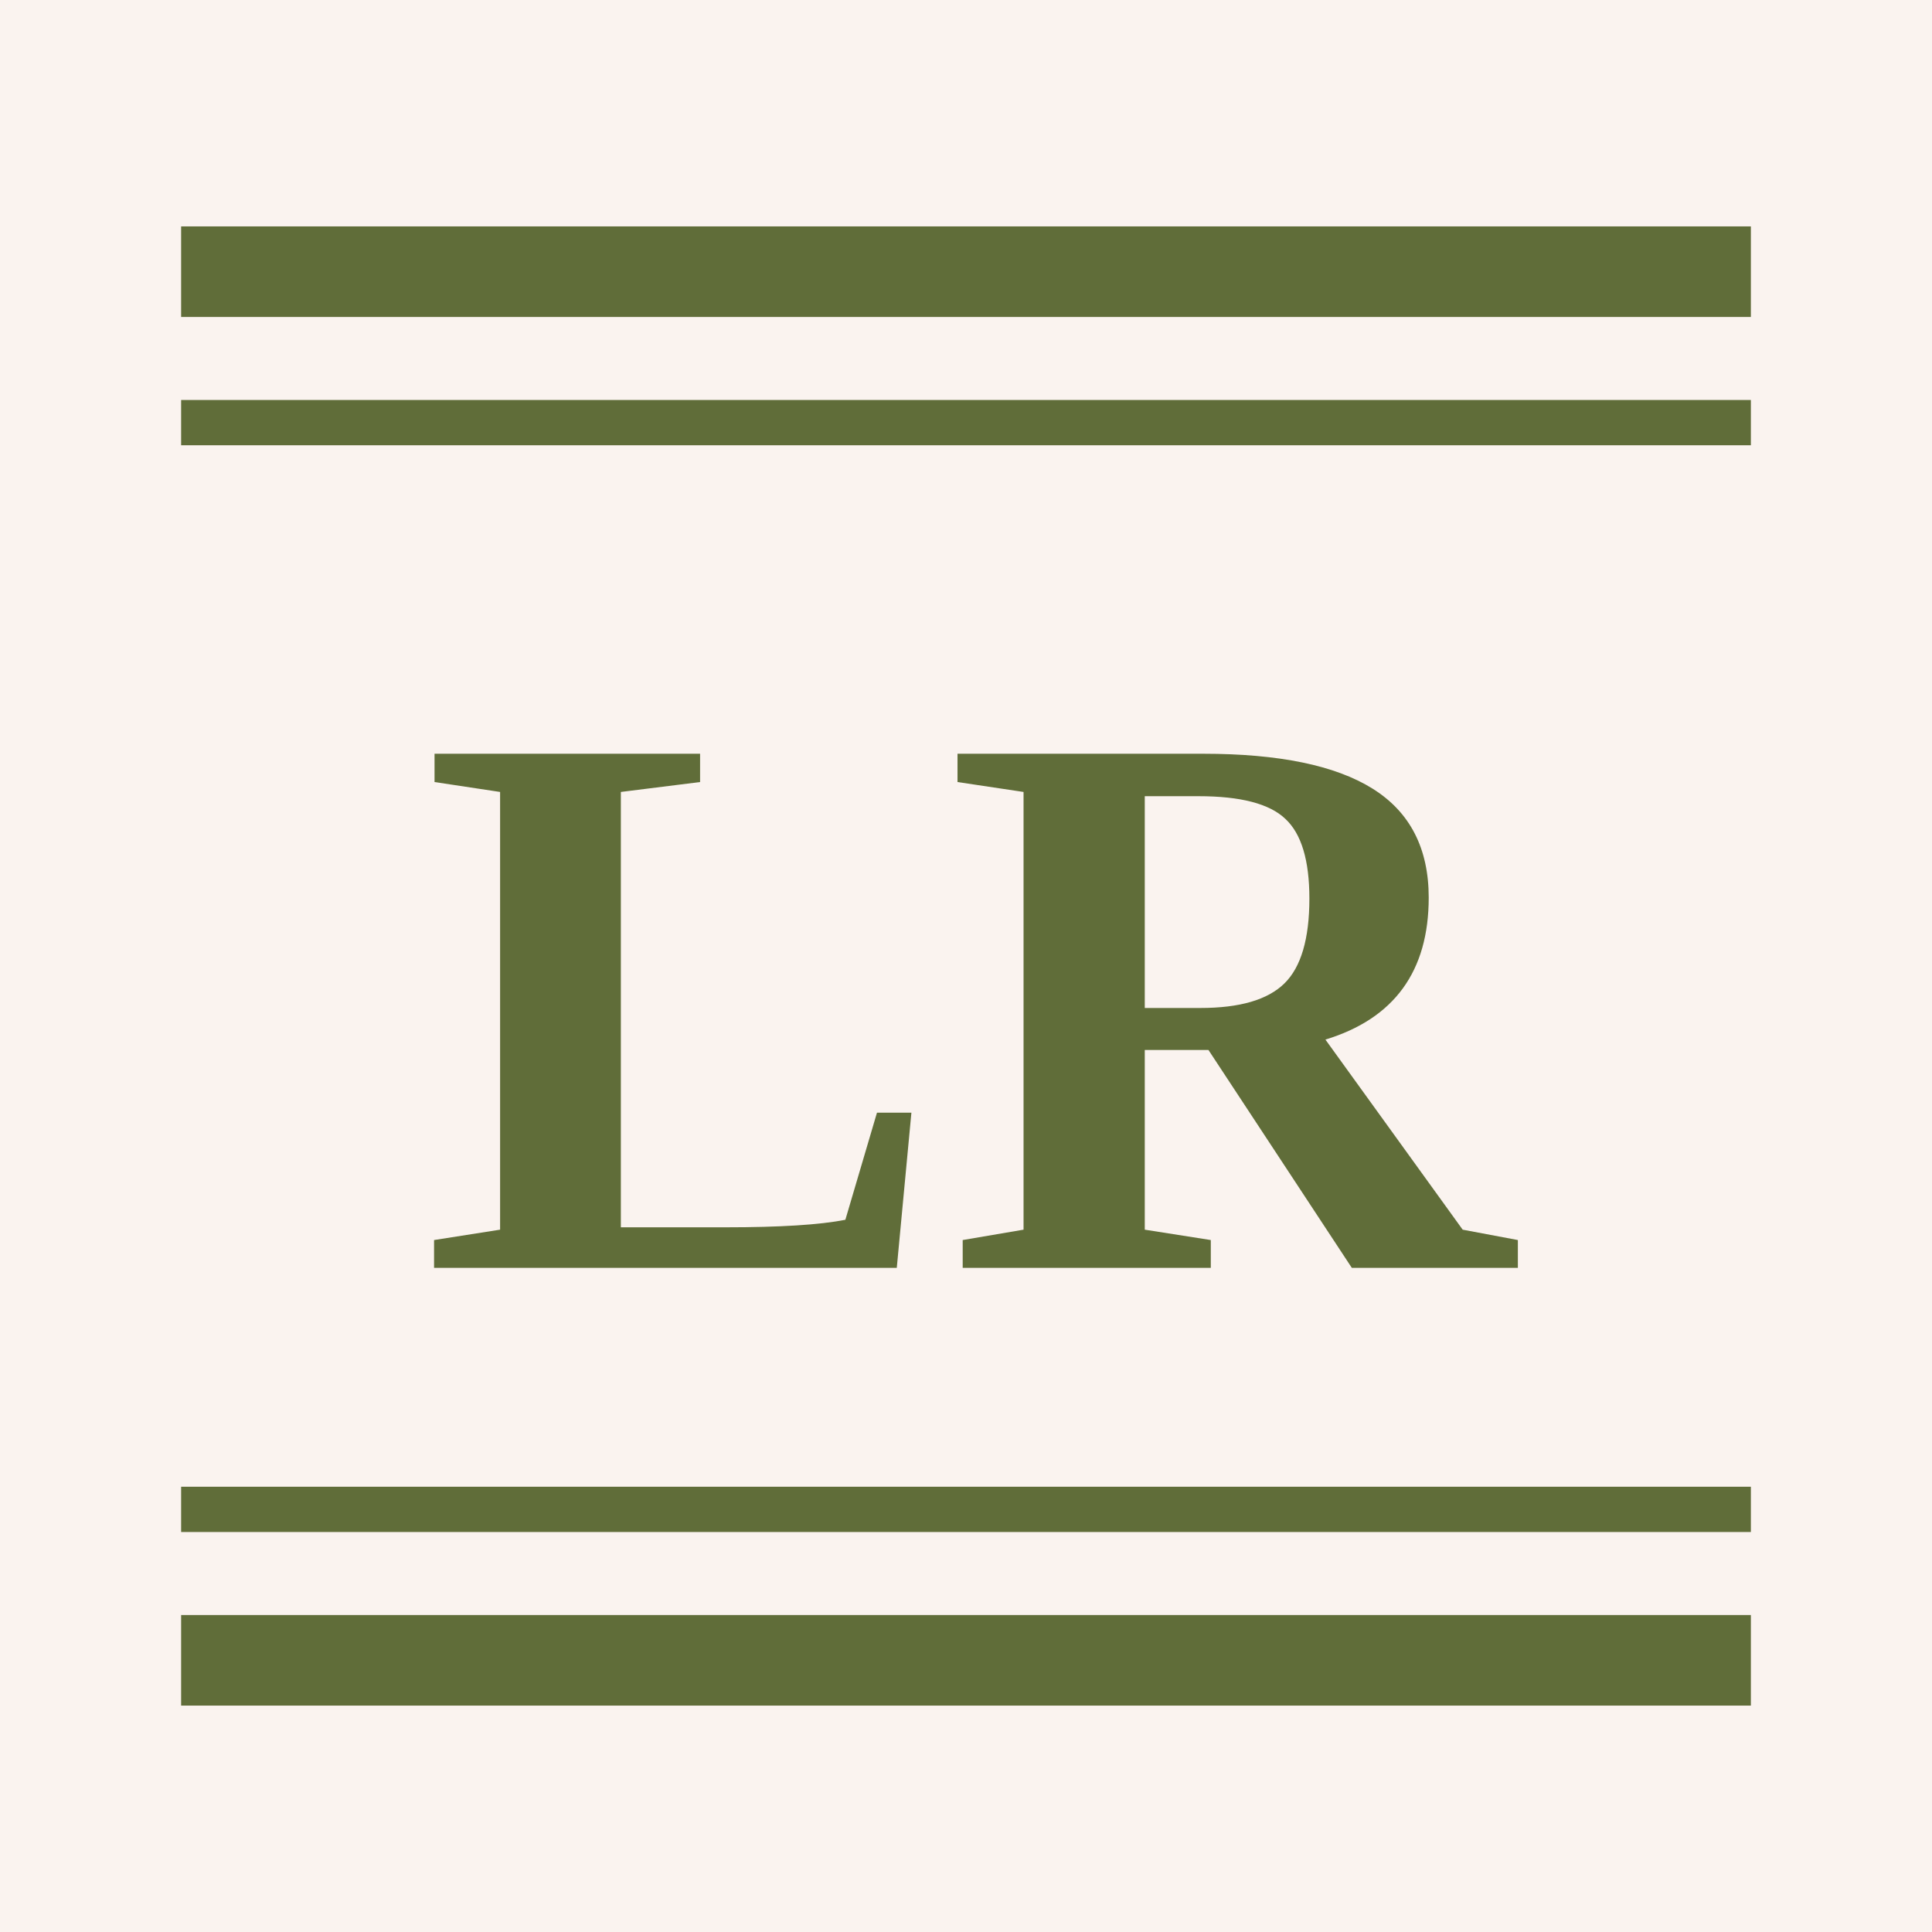
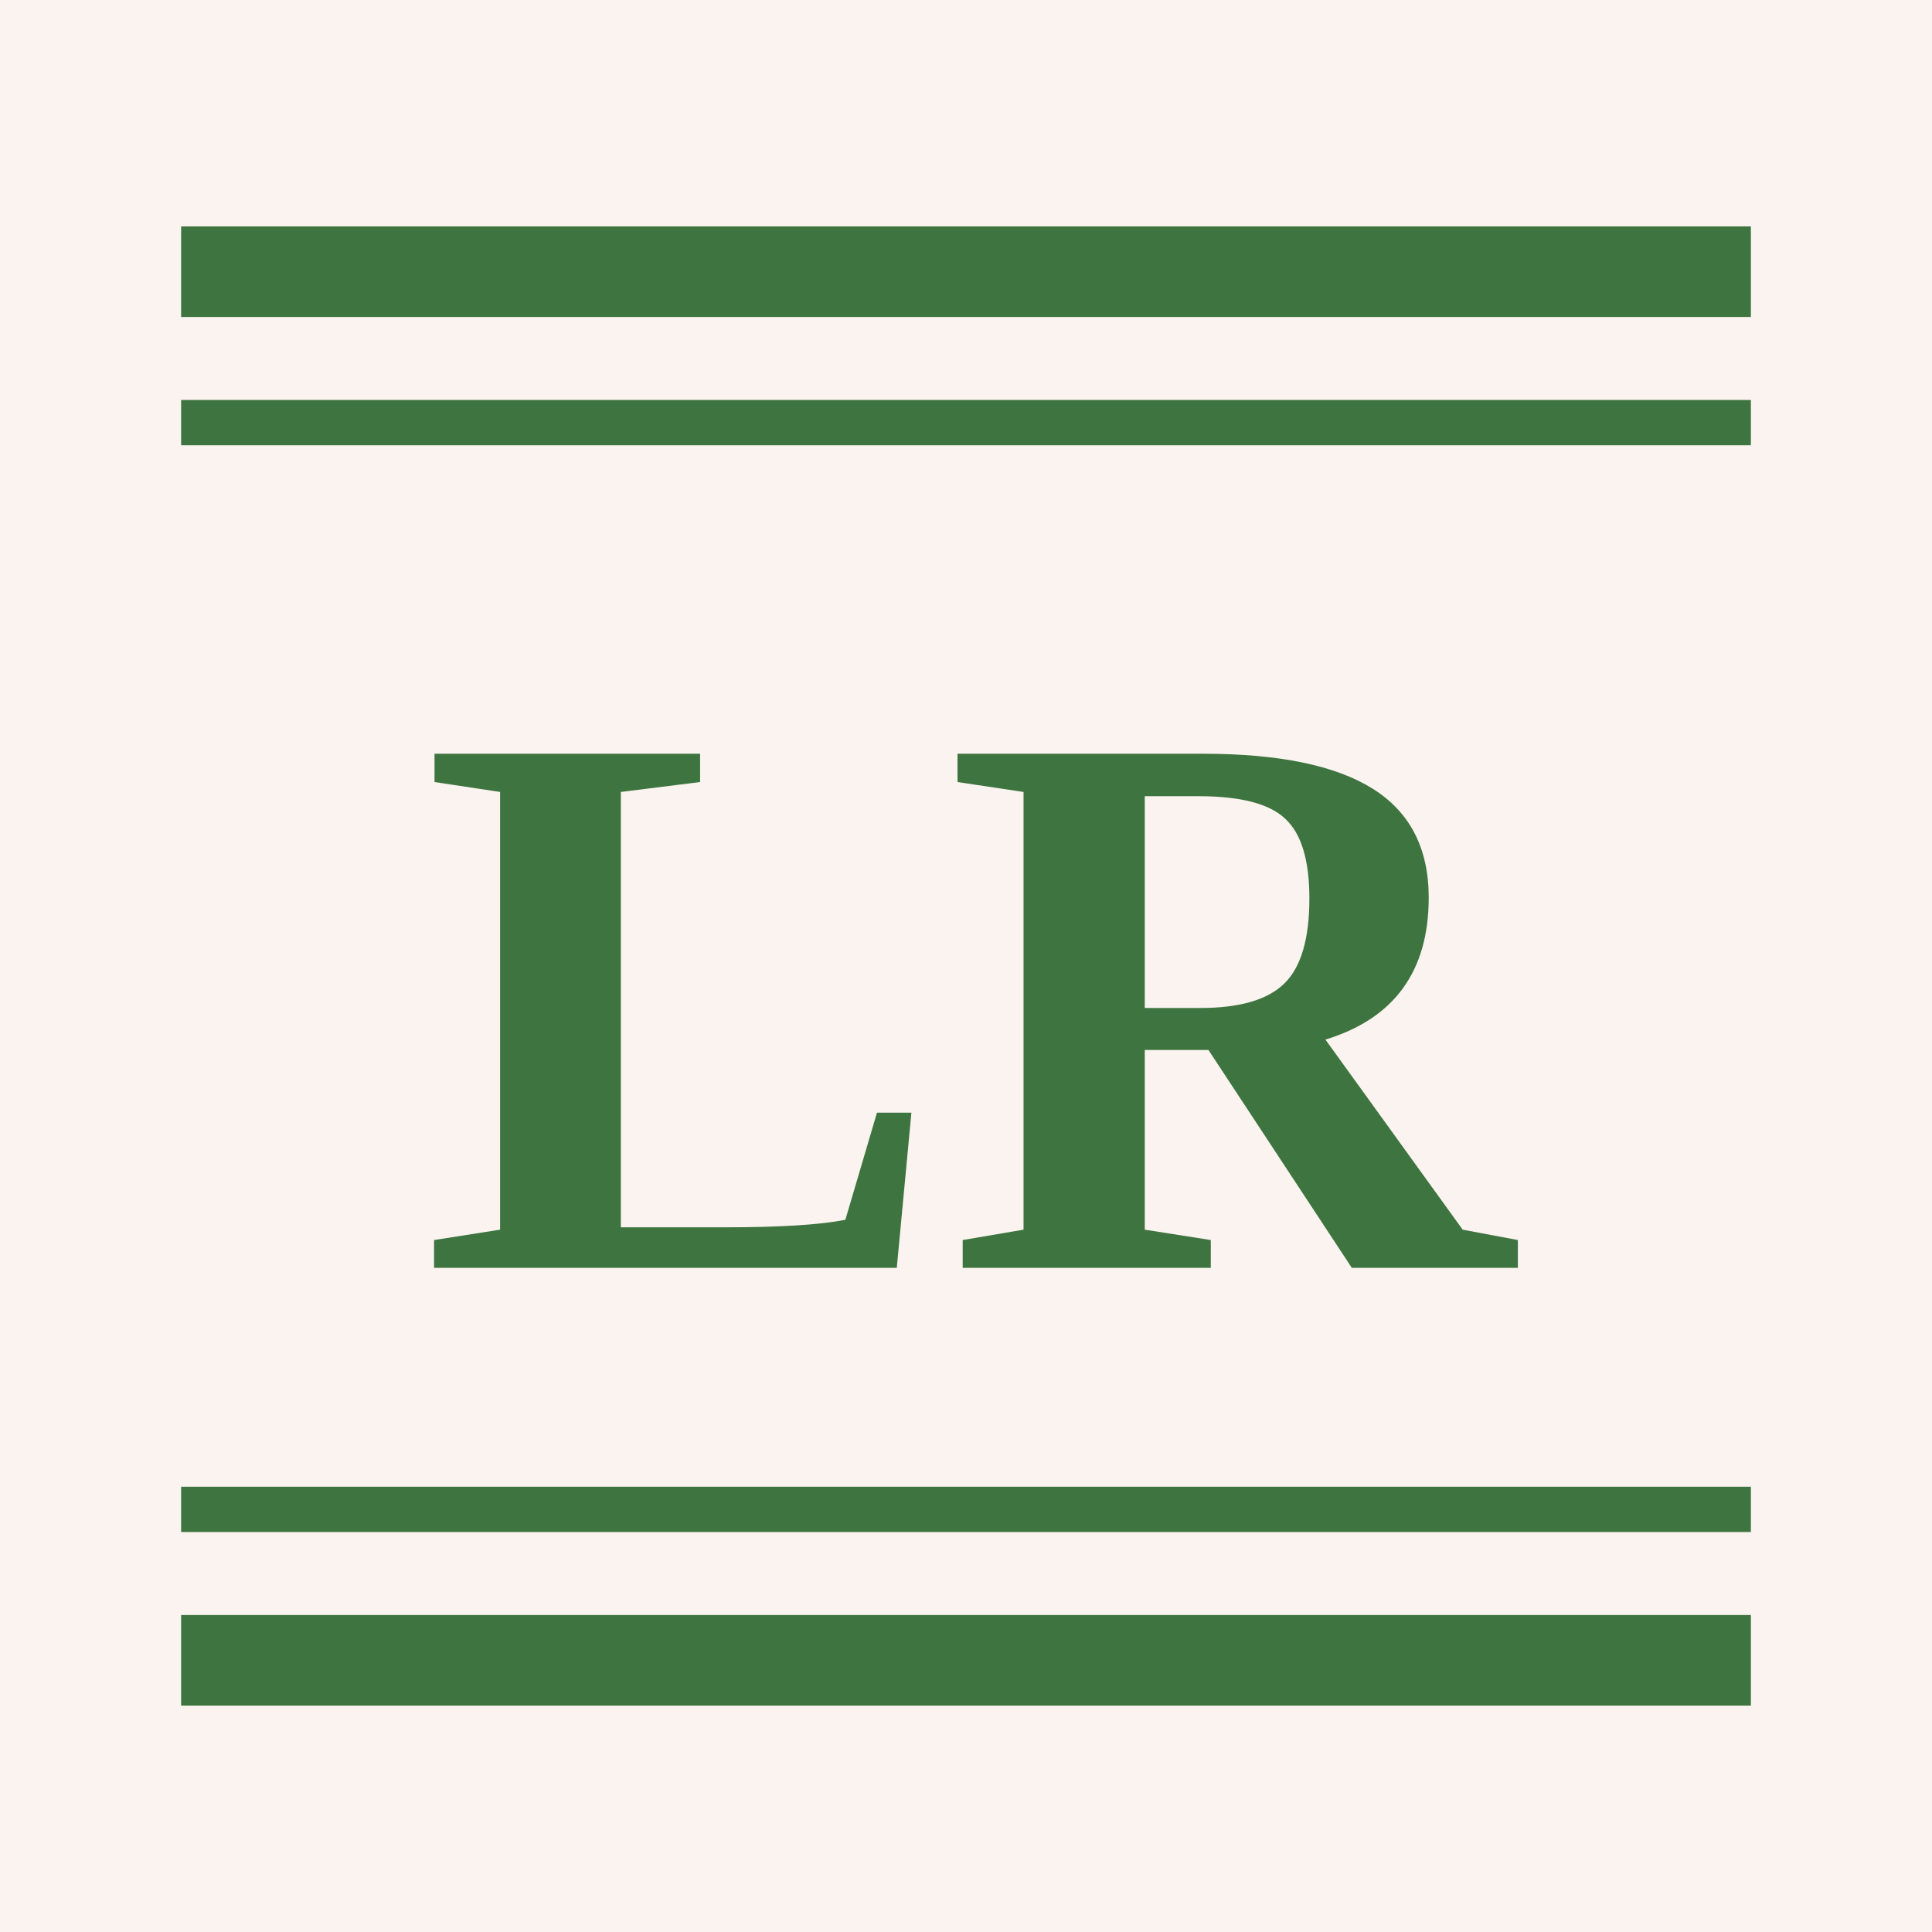
<svg xmlns="http://www.w3.org/2000/svg" viewBox="0 0 64 64">
  <rect width="64" height="64" fill="#faf3ef" />
-   <g stroke="#606d39" fill="none">
+   <g stroke="#3e743f" fill="none">
    <path d="M6 9h52" stroke-width="3" />
    <path d="M6 14h52" stroke-width="1.5" />
    <path d="M6 50h52" stroke-width="1.5" />
    <path d="M6 55h52" stroke-width="3" />
  </g>
-   <text x="32" y="42" text-anchor="middle" font-family="Georgia, 'Times New Roman', serif" font-size="26" font-weight="600" fill="#606d39">LR</text>
+   <text x="32" y="42" text-anchor="middle" font-family="Georgia, 'Times New Roman', serif" font-size="26" font-weight="600" fill="#3e743f">LR</text>
</svg>
